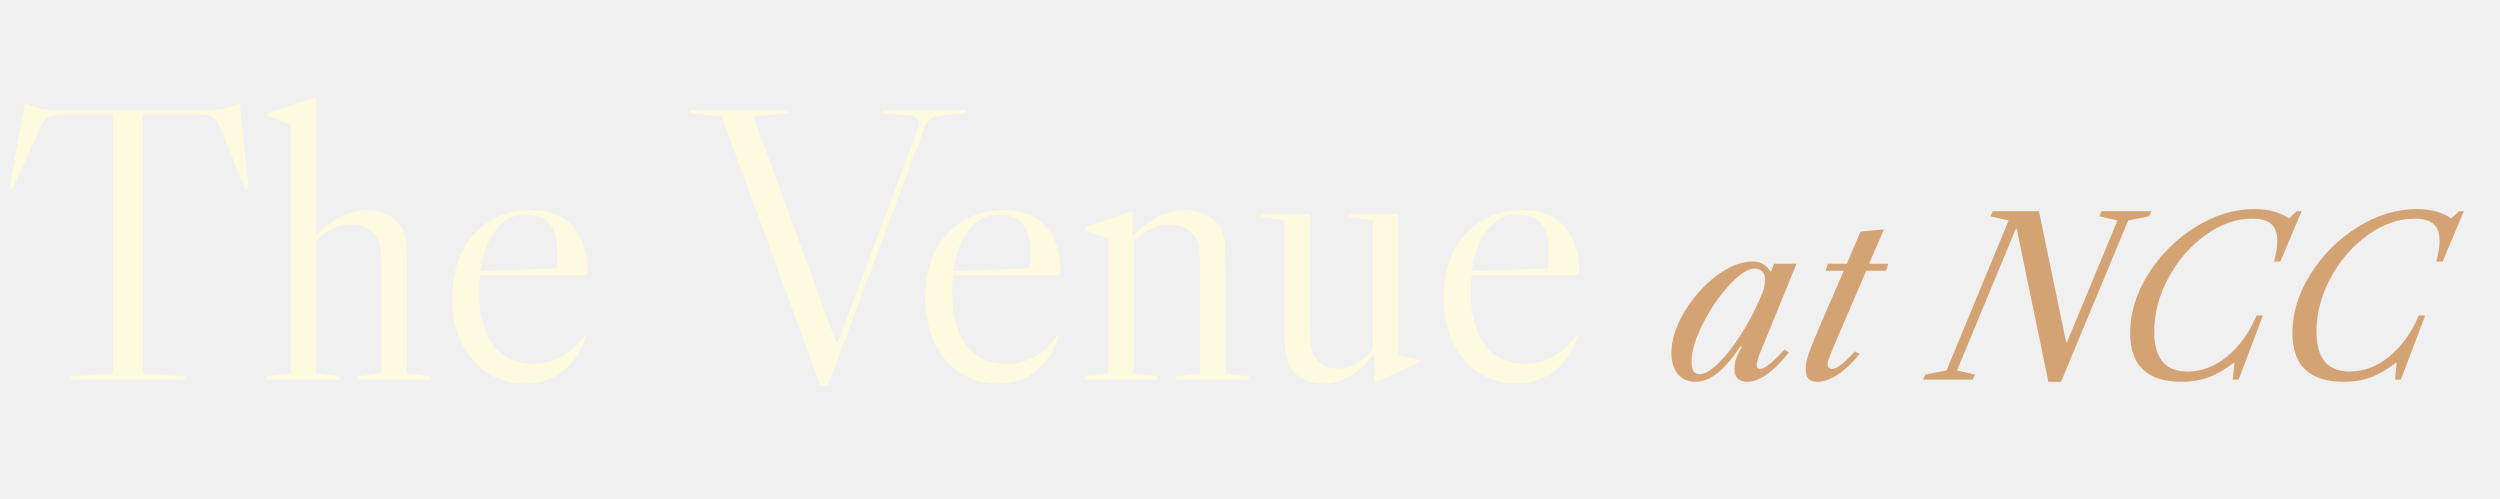
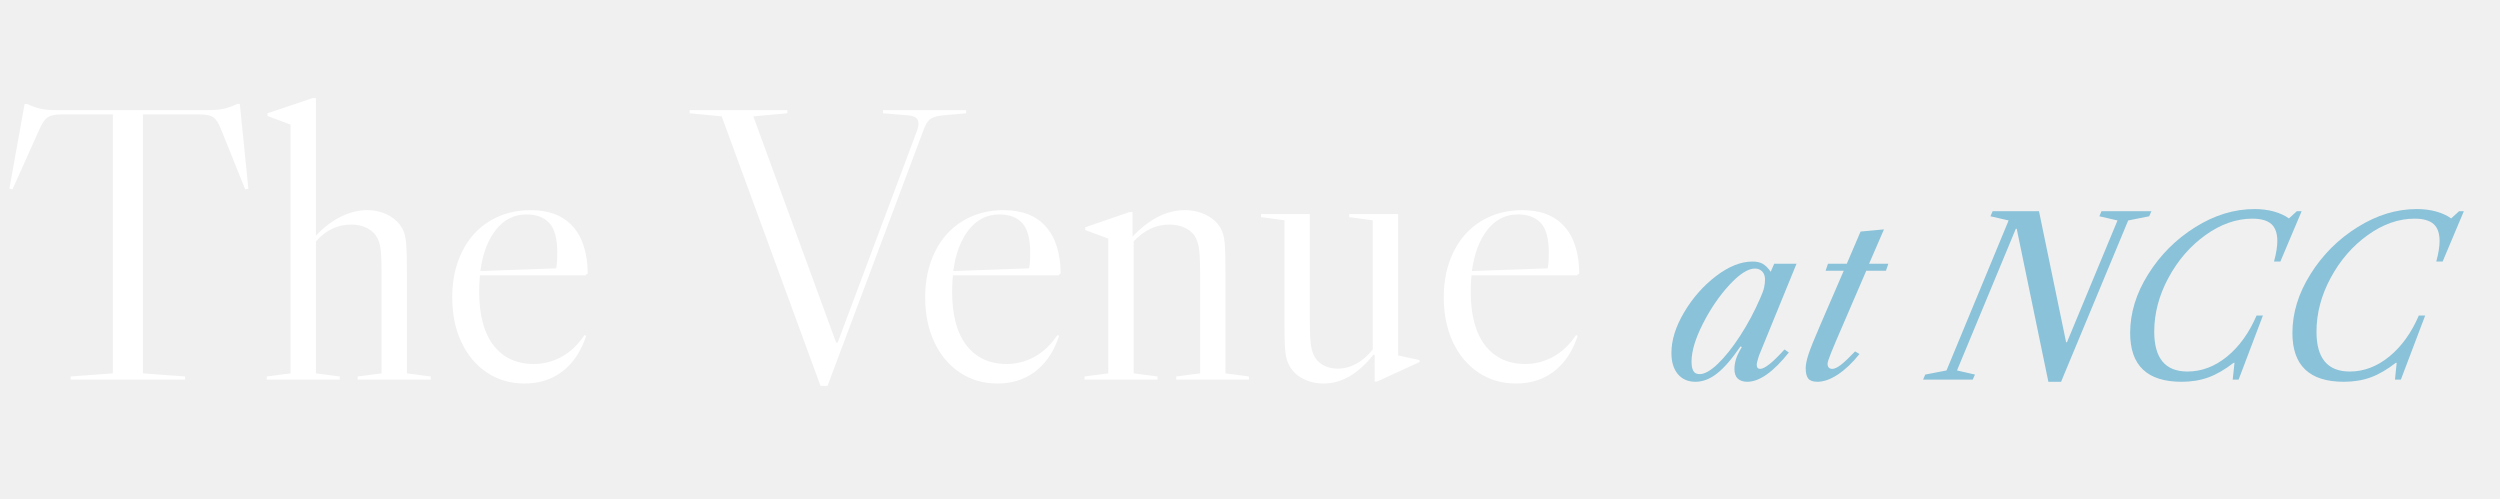
<svg xmlns="http://www.w3.org/2000/svg" viewBox="0 0 461 92" role="img" aria-label="The Venue at NCC">
-   <path d="M20.81 21.10L20.81 68.85L13.03 69.42L13.03 70L34.13 70L34.13 69.42L26.36 68.85L26.36 21.10L36.87 21.10Q38.60 21.10 39.36 21.64Q40.11 22.18 40.76 23.84L45.22 34.93L45.80 34.79L44.22 19.16L43.78 19.16Q42.20 19.88 41.08 20.09Q39.97 20.31 38.24 20.31L10.51 20.31Q8.79 20.31 7.67 20.09Q6.55 19.88 4.97 19.16L4.54 19.16L1.73 34.79L2.30 34.93L7.27 23.84Q7.99 22.18 8.79 21.64Q9.58 21.10 11.31 21.10L20.81 21.10M75.04 68.85L79.43 69.42L79.43 70L65.96 70L65.96 69.42L70.36 68.85L70.36 50.48Q70.36 47.53 70.21 46.20Q70.07 44.87 69.64 44Q69.06 42.78 67.76 42.09Q66.47 41.41 64.74 41.41Q61 41.41 58.26 44.51L58.26 68.85L62.65 69.42L62.65 70L49.18 70L49.18 69.42L53.58 68.85L53.58 22.98L49.33 21.39L49.33 20.89L57.68 18.08L58.26 18.08L58.26 43.43Q60.49 41.12 62.90 39.93Q65.32 38.75 67.69 38.75Q69.85 38.75 71.62 39.68Q73.38 40.62 74.25 42.27Q74.75 43.21 74.89 44.83Q75.04 46.45 75.04 50.48L75.04 68.85M107.16 62.65L107.80 61.79L108.09 61.93L107.80 62.73Q106.36 66.54 103.52 68.63Q100.67 70.72 96.71 70.72Q92.82 70.72 89.80 68.70Q86.78 66.69 85.08 63.09Q83.39 59.49 83.39 54.81Q83.39 50.12 85.19 46.45Q86.99 42.78 90.30 40.76Q93.62 38.75 97.87 38.75Q102.91 38.75 105.61 41.73Q108.31 44.72 108.38 50.41L107.95 50.77L88.50 50.77Q88.36 52.64 88.36 53.73Q88.36 60.28 91.02 63.70Q93.69 67.12 98.44 67.12Q100.89 67.12 103.16 66Q105.43 64.89 107.16 62.65M97.07 39.54Q93.69 39.54 91.46 42.35Q89.22 45.16 88.58 49.98L102.55 49.48Q102.76 48.61 102.76 46.60Q102.76 42.71 101.29 41.12Q99.81 39.54 97.07 39.54M167.21 21.25Q168.37 21.32 168.87 21.68Q169.37 22.04 169.37 22.76Q169.37 23.41 169.09 24.13L154.47 63.16L154.18 63.16L138.91 21.46L145.18 20.89L145.18 20.31L127.17 20.31L127.17 20.89L133.08 21.46L151.30 71.15L152.60 71.15L170.24 24.13Q170.81 22.47 171.57 21.93Q172.33 21.39 174.13 21.25L178.16 20.89L178.16 20.31L162.82 20.31L162.82 20.89L167.21 21.25M194.36 62.65L195.01 61.79L195.30 61.93L195.01 62.73Q193.57 66.54 190.73 68.63Q187.88 70.72 183.92 70.72Q180.03 70.72 177.01 68.70Q173.98 66.69 172.29 63.09Q170.60 59.49 170.60 54.81Q170.60 50.12 172.40 46.45Q174.20 42.78 177.51 40.76Q180.82 38.75 185.07 38.75Q190.11 38.75 192.81 41.73Q195.52 44.72 195.59 50.41L195.16 50.77L175.71 50.77Q175.57 52.64 175.57 53.73Q175.57 60.28 178.23 63.70Q180.90 67.12 185.65 67.12Q188.10 67.12 190.37 66Q192.63 64.89 194.36 62.65M184.28 39.54Q180.90 39.54 178.66 42.35Q176.43 45.16 175.78 49.98L189.75 49.48Q189.97 48.61 189.97 46.60Q189.97 42.71 188.49 41.12Q187.02 39.54 184.28 39.54M225.98 68.85L230.30 69.42L230.30 70L216.90 70L216.90 69.42L221.30 68.85L221.30 50.48Q221.30 47.68 221.15 46.31Q221.01 44.94 220.58 44Q220 42.78 218.67 42.09Q217.34 41.41 215.61 41.41Q211.93 41.41 209.05 44.51L209.05 68.85L213.45 69.42L213.45 70L199.98 70L199.98 69.42L204.37 68.85L204.37 44L200.12 42.42L200.12 41.91L208.26 39.11L208.84 39.11L208.84 43.64Q213.45 38.75 218.49 38.75Q220.72 38.75 222.56 39.72Q224.39 40.69 225.18 42.27Q225.69 43.21 225.83 44.83Q225.98 46.45 225.98 50.48L225.98 68.85M257.81 65.54L261.77 66.40L261.77 66.76L253.92 70.36L253.49 70.36L253.49 65.46L253.27 65.39Q249.02 70.72 244.12 70.72Q241.89 70.72 240.16 69.78Q238.44 68.85 237.64 67.19Q237.14 66.26 236.99 64.64Q236.85 63.01 236.85 58.98L236.85 40.62L232.53 40.04L232.53 39.47L241.53 39.47L241.53 58.98Q241.53 61.86 241.68 63.19Q241.82 64.53 242.25 65.46Q242.76 66.62 243.94 67.30Q245.13 67.98 246.64 67.98Q248.44 67.98 250.10 67.08Q251.76 66.18 253.13 64.45L253.13 40.62L248.80 40.04L248.80 39.47L257.81 39.47L257.81 65.54M290 62.65L290.64 61.79L290.93 61.93L290.64 62.73Q289.20 66.54 286.36 68.63Q283.52 70.72 279.55 70.72Q275.67 70.72 272.64 68.70Q269.62 66.69 267.92 63.09Q266.23 59.49 266.23 54.81Q266.23 50.12 268.03 46.45Q269.83 42.78 273.15 40.76Q276.46 38.75 280.71 38.75Q285.75 38.75 288.45 41.73Q291.15 44.72 291.22 50.41L290.79 50.77L271.34 50.77Q271.20 52.64 271.20 53.73Q271.20 60.28 273.87 63.70Q276.53 67.12 281.28 67.12Q283.73 67.12 286 66Q288.27 64.89 290 62.65M279.91 39.54Q276.53 39.54 274.30 42.35Q272.07 45.16 271.42 49.98L285.39 49.48Q285.60 48.61 285.60 46.60Q285.60 42.71 284.13 41.12Q282.65 39.54 279.91 39.54" fill="#FEFAE0" />
-   <path d="M323.17 48.23Q319.95 48.23 316.44 50.91Q312.93 53.59 310.57 57.56Q308.21 61.53 308.21 65.08Q308.21 67.58 309.40 68.99Q310.59 70.40 312.65 70.40Q314.66 70.40 316.62 68.87Q318.58 67.34 320.95 63.87L321.20 63.99Q320.43 65.24 320.13 66.19Q319.83 67.14 319.83 68.06Q319.83 69.23 320.45 69.82Q321.08 70.40 322.20 70.40Q325.55 70.40 329.86 65L329.06 64.44Q325.83 68.02 324.58 68.02Q323.94 68.02 323.94 67.26Q323.94 66.86 324.34 65.61L331.28 48.63L327.16 48.63L326.52 50.12Q325.79 49.07 325.05 48.65Q324.30 48.23 323.17 48.23M313.41 68.99Q312.61 68.99 312.27 68.43Q311.92 67.86 311.92 66.65Q311.92 63.83 314 59.72Q316.08 55.61 318.88 52.56Q321.68 49.52 323.62 49.52Q324.42 49.52 324.95 50.06Q325.47 50.61 325.47 51.53Q325.47 52.22 325.31 52.98Q325.15 53.75 324.58 55Q322.97 58.71 320.87 61.94Q318.78 65.16 316.78 67.08Q314.79 68.99 313.41 68.99M337.08 48.63L340.55 48.63L343.09 42.70L347.40 42.30L344.66 48.63L348.21 48.63L347.77 49.92L344.14 49.92L340.79 57.70L339.78 60.04Q338.25 63.55 337.63 65.12Q337 66.69 337 67.06Q337 68.02 337.89 68.02Q338.49 68.02 339.46 67.28Q340.43 66.53 342.08 64.80L342.89 65.28Q340.95 67.70 338.92 69.05Q336.88 70.40 335.11 70.40Q333.94 70.40 333.45 69.82Q332.97 69.23 332.97 67.86Q332.97 66.94 333.49 65.32Q334.02 63.71 335.75 59.72L339.99 49.92L336.64 49.92L337.08 48.63M371.88 42.18L371.72 42.18L360.87 68.31L364.18 69.07L363.77 70L354.62 70L355.02 69.07L358.94 68.31L370.39 40.65L367.04 39.88L367.44 38.95L375.99 38.95L380.99 63.11L381.15 63.11L390.47 40.65L387.12 39.88L387.52 38.95L396.72 38.95L396.31 39.88L392.44 40.65L380.06 70.40L377.72 70.40L371.88 42.18M412.04 66.90L411.88 66.90Q409.50 68.75 407.26 69.58Q405.02 70.40 402.28 70.40Q392.80 70.40 392.80 61.41Q392.80 55.85 396.15 50.53Q399.50 45.20 404.82 41.88Q410.14 38.55 415.75 38.55Q417.68 38.55 419.33 39.01Q420.99 39.48 422.08 40.28L423.53 38.95L424.42 38.95L420.50 48.23L419.33 48.23Q419.94 45.97 419.94 44.44Q419.94 42.30 418.83 41.31Q417.72 40.32 415.34 40.32Q410.91 40.32 406.69 43.35Q402.48 46.37 399.86 51.23Q397.24 56.09 397.24 61.17Q397.24 68.51 403.37 68.51Q407.28 68.51 410.67 65.75Q414.05 62.98 416.11 58.19L417.28 58.19L412.80 70L411.71 70L412.04 66.90M441.95 66.90L441.79 66.90Q439.41 68.75 437.18 69.58Q434.94 70.40 432.20 70.40Q422.72 70.40 422.72 61.41Q422.72 55.85 426.07 50.53Q429.41 45.20 434.74 41.88Q440.06 38.55 445.66 38.55Q447.60 38.55 449.25 39.01Q450.91 39.48 451.99 40.28L453.45 38.95L454.33 38.95L450.42 48.23L449.25 48.23Q449.86 45.97 449.86 44.44Q449.86 42.30 448.75 41.31Q447.64 40.32 445.26 40.32Q440.83 40.32 436.61 43.35Q432.40 46.37 429.78 51.23Q427.16 56.09 427.16 61.17Q427.16 68.51 433.29 68.51Q437.20 68.51 440.58 65.75Q443.97 62.98 446.03 58.19L447.20 58.19L442.72 70L441.63 70" fill="#D4A373" />
+   <path d="M20.81 21.10L20.81 68.85L13.03 69.42L13.03 70L34.13 70L34.13 69.42L26.36 68.85L26.36 21.10L36.87 21.10Q38.60 21.10 39.36 21.64Q40.11 22.18 40.76 23.84L45.22 34.93L45.80 34.79L44.22 19.16L43.78 19.16Q42.20 19.88 41.08 20.09Q39.97 20.31 38.24 20.31L10.51 20.31Q8.79 20.31 7.67 20.09Q6.55 19.88 4.97 19.16L4.54 19.16L1.73 34.79L2.30 34.93L7.27 23.84Q7.99 22.18 8.79 21.64Q9.58 21.10 11.31 21.10L20.81 21.10M75.04 68.85L79.43 69.42L79.43 70L65.96 70L65.96 69.42L70.36 68.85L70.36 50.48Q70.36 47.53 70.21 46.20Q70.07 44.87 69.64 44Q69.06 42.78 67.76 42.09Q66.47 41.41 64.74 41.41Q61 41.41 58.26 44.51L58.26 68.85L62.65 69.42L62.65 70L49.18 70L49.18 69.42L53.58 68.85L53.58 22.98L49.33 21.39L49.33 20.89L57.68 18.08L58.26 18.08L58.26 43.43Q60.49 41.12 62.90 39.93Q65.32 38.75 67.69 38.75Q69.85 38.75 71.62 39.68Q73.38 40.62 74.25 42.27Q74.75 43.21 74.89 44.83Q75.04 46.45 75.04 50.48L75.04 68.85M107.16 62.65L107.80 61.79L108.09 61.93L107.80 62.73Q106.36 66.54 103.52 68.63Q100.67 70.72 96.71 70.72Q92.82 70.72 89.80 68.70Q86.78 66.69 85.08 63.09Q83.39 59.49 83.39 54.81Q83.39 50.12 85.19 46.45Q86.99 42.78 90.30 40.76Q93.62 38.75 97.87 38.75Q102.91 38.75 105.61 41.73Q108.31 44.72 108.38 50.41L107.95 50.77L88.50 50.77Q88.36 52.64 88.36 53.73Q88.36 60.28 91.02 63.70Q93.69 67.12 98.44 67.12Q100.89 67.12 103.16 66Q105.43 64.89 107.16 62.65M97.07 39.54Q93.69 39.54 91.46 42.35Q89.22 45.16 88.58 49.98L102.55 49.48Q102.76 48.61 102.76 46.60Q102.76 42.71 101.29 41.12Q99.81 39.54 97.07 39.54M167.21 21.25Q168.37 21.32 168.87 21.68Q169.37 22.04 169.37 22.76Q169.37 23.41 169.09 24.13L154.47 63.16L154.18 63.16L138.91 21.46L145.18 20.89L145.18 20.31L127.17 20.31L127.17 20.89L133.08 21.46L151.30 71.15L152.60 71.15L170.24 24.13Q170.81 22.47 171.57 21.93Q172.33 21.39 174.13 21.25L178.16 20.89L178.16 20.31L162.82 20.31L162.82 20.89L167.21 21.25M194.36 62.65L195.01 61.79L195.30 61.93L195.01 62.73Q193.57 66.54 190.73 68.63Q187.88 70.72 183.92 70.72Q180.03 70.72 177.01 68.70Q173.98 66.69 172.29 63.09Q170.60 59.49 170.60 54.81Q170.60 50.12 172.40 46.45Q174.20 42.78 177.51 40.76Q180.82 38.75 185.07 38.75Q190.11 38.75 192.81 41.73Q195.52 44.72 195.59 50.41L195.16 50.77L175.71 50.77Q175.57 52.64 175.57 53.73Q175.57 60.28 178.23 63.70Q180.90 67.12 185.65 67.12Q188.10 67.12 190.37 66Q192.63 64.89 194.36 62.65M184.28 39.54Q180.90 39.54 178.66 42.35Q176.43 45.16 175.78 49.98L189.75 49.48Q189.97 48.61 189.97 46.60Q189.97 42.71 188.49 41.12Q187.02 39.54 184.28 39.54M225.98 68.85L230.30 69.42L230.30 70L216.90 70L216.90 69.42L221.30 68.85L221.30 50.48Q221.30 47.68 221.15 46.31Q221.01 44.94 220.58 44Q220 42.78 218.67 42.09Q217.34 41.41 215.61 41.41Q211.93 41.41 209.05 44.51L209.05 68.85L213.45 69.42L213.45 70L199.98 70L199.98 69.42L204.37 68.85L204.37 44L200.12 42.42L200.12 41.91L208.26 39.11L208.84 39.11L208.84 43.64Q213.45 38.75 218.49 38.75Q220.72 38.75 222.56 39.72Q224.39 40.69 225.18 42.27Q225.69 43.21 225.83 44.83Q225.98 46.45 225.98 50.48L225.98 68.85M257.81 65.54L261.77 66.40L261.77 66.76L253.92 70.36L253.49 70.36L253.49 65.46L253.27 65.39Q249.02 70.72 244.12 70.72Q241.89 70.72 240.16 69.78Q238.44 68.85 237.64 67.19Q237.14 66.26 236.99 64.64Q236.85 63.01 236.85 58.98L236.85 40.62L232.53 40.04L232.53 39.47L241.53 39.47L241.53 58.98Q241.53 61.86 241.68 63.19Q241.82 64.53 242.25 65.46Q242.76 66.62 243.94 67.30Q245.13 67.98 246.64 67.98Q248.44 67.98 250.10 67.08Q251.76 66.18 253.13 64.45L253.13 40.62L248.80 40.04L248.80 39.47L257.81 39.47L257.81 65.54M290 62.65L290.64 61.79L290.93 61.93L290.64 62.73Q289.20 66.54 286.36 68.63Q283.52 70.72 279.55 70.72Q275.67 70.72 272.64 68.70Q269.62 66.69 267.92 63.09Q266.23 59.49 266.23 54.81Q266.23 50.12 268.03 46.45Q269.83 42.78 273.15 40.76Q276.46 38.75 280.71 38.75Q285.75 38.75 288.45 41.73Q291.15 44.72 291.22 50.41L290.79 50.77L271.34 50.77Q271.20 52.64 271.20 53.73Q271.20 60.28 273.87 63.70Q276.53 67.12 281.28 67.12Q283.73 67.12 286 66Q288.27 64.89 290 62.65M279.91 39.54Q276.53 39.54 274.30 42.35Q272.07 45.16 271.42 49.98L285.39 49.48Q285.60 48.61 285.60 46.60Q285.60 42.71 284.13 41.12Q282.65 39.54 279.91 39.54" fill="#FFFFFF" />
+   <path d="M323.17 48.23Q319.95 48.23 316.44 50.91Q312.93 53.59 310.57 57.56Q308.21 61.53 308.21 65.08Q308.21 67.58 309.40 68.99Q310.59 70.40 312.65 70.40Q314.66 70.40 316.62 68.87Q318.58 67.34 320.95 63.87L321.20 63.99Q320.43 65.24 320.13 66.19Q319.83 67.14 319.83 68.06Q319.83 69.23 320.45 69.82Q321.08 70.40 322.20 70.40Q325.55 70.40 329.86 65L329.06 64.44Q325.83 68.02 324.58 68.02Q323.94 68.02 323.94 67.26Q323.94 66.86 324.34 65.61L331.28 48.63L327.16 48.63L326.52 50.12Q325.79 49.07 325.05 48.65Q324.30 48.23 323.17 48.23M313.41 68.99Q312.61 68.99 312.27 68.43Q311.92 67.86 311.92 66.65Q311.92 63.83 314 59.72Q316.08 55.61 318.88 52.56Q321.68 49.52 323.62 49.52Q324.42 49.52 324.95 50.06Q325.47 50.61 325.47 51.53Q325.47 52.22 325.31 52.98Q325.15 53.75 324.58 55Q322.97 58.71 320.87 61.94Q318.78 65.16 316.78 67.08Q314.79 68.99 313.41 68.99M337.08 48.63L340.55 48.63L343.09 42.70L347.40 42.30L344.66 48.63L348.21 48.63L347.77 49.92L344.14 49.92L340.79 57.70L339.78 60.04Q338.25 63.55 337.63 65.12Q337 66.69 337 67.06Q337 68.02 337.89 68.02Q338.49 68.02 339.46 67.28Q340.43 66.53 342.08 64.80L342.89 65.28Q340.95 67.70 338.92 69.05Q336.88 70.40 335.11 70.40Q333.94 70.40 333.45 69.82Q332.97 69.23 332.97 67.86Q332.97 66.94 333.49 65.32Q334.02 63.71 335.75 59.72L339.99 49.92L336.64 49.92L337.08 48.63M371.88 42.18L371.72 42.18L360.87 68.31L364.18 69.07L363.77 70L354.62 70L355.02 69.07L358.94 68.31L370.39 40.65L367.04 39.88L367.44 38.95L375.99 38.95L380.99 63.11L381.15 63.11L390.47 40.65L387.12 39.88L387.52 38.95L396.72 38.95L396.31 39.88L392.44 40.65L380.06 70.40L377.72 70.40L371.88 42.18M412.04 66.90L411.88 66.90Q409.50 68.75 407.26 69.58Q405.02 70.40 402.28 70.40Q392.80 70.40 392.80 61.41Q392.80 55.85 396.15 50.53Q399.50 45.20 404.82 41.88Q410.14 38.55 415.75 38.55Q417.68 38.55 419.33 39.01Q420.99 39.48 422.08 40.28L423.53 38.95L424.42 38.95L420.50 48.23L419.33 48.23Q419.94 45.97 419.94 44.44Q419.94 42.30 418.83 41.31Q417.72 40.32 415.34 40.32Q410.91 40.32 406.69 43.35Q402.48 46.37 399.86 51.23Q397.24 56.09 397.24 61.17Q397.24 68.51 403.37 68.51Q407.28 68.51 410.67 65.75Q414.05 62.98 416.11 58.19L417.28 58.19L412.80 70L411.71 70L412.04 66.90M441.95 66.90L441.79 66.90Q439.41 68.75 437.18 69.58Q434.94 70.40 432.20 70.40Q422.72 70.40 422.72 61.41Q422.72 55.85 426.07 50.53Q429.41 45.20 434.74 41.88Q440.06 38.55 445.66 38.55Q447.60 38.55 449.25 39.01Q450.91 39.48 451.99 40.28L453.45 38.95L454.33 38.95L450.42 48.23L449.25 48.23Q449.86 45.97 449.86 44.44Q449.86 42.30 448.75 41.31Q447.64 40.32 445.26 40.32Q440.83 40.32 436.61 43.35Q432.40 46.37 429.78 51.23Q427.16 56.09 427.16 61.17Q427.16 68.51 433.29 68.51Q437.20 68.51 440.58 65.75Q443.97 62.98 446.03 58.19L447.20 58.19L442.72 70L441.63 70" fill="#89C2D9" />
</svg>
